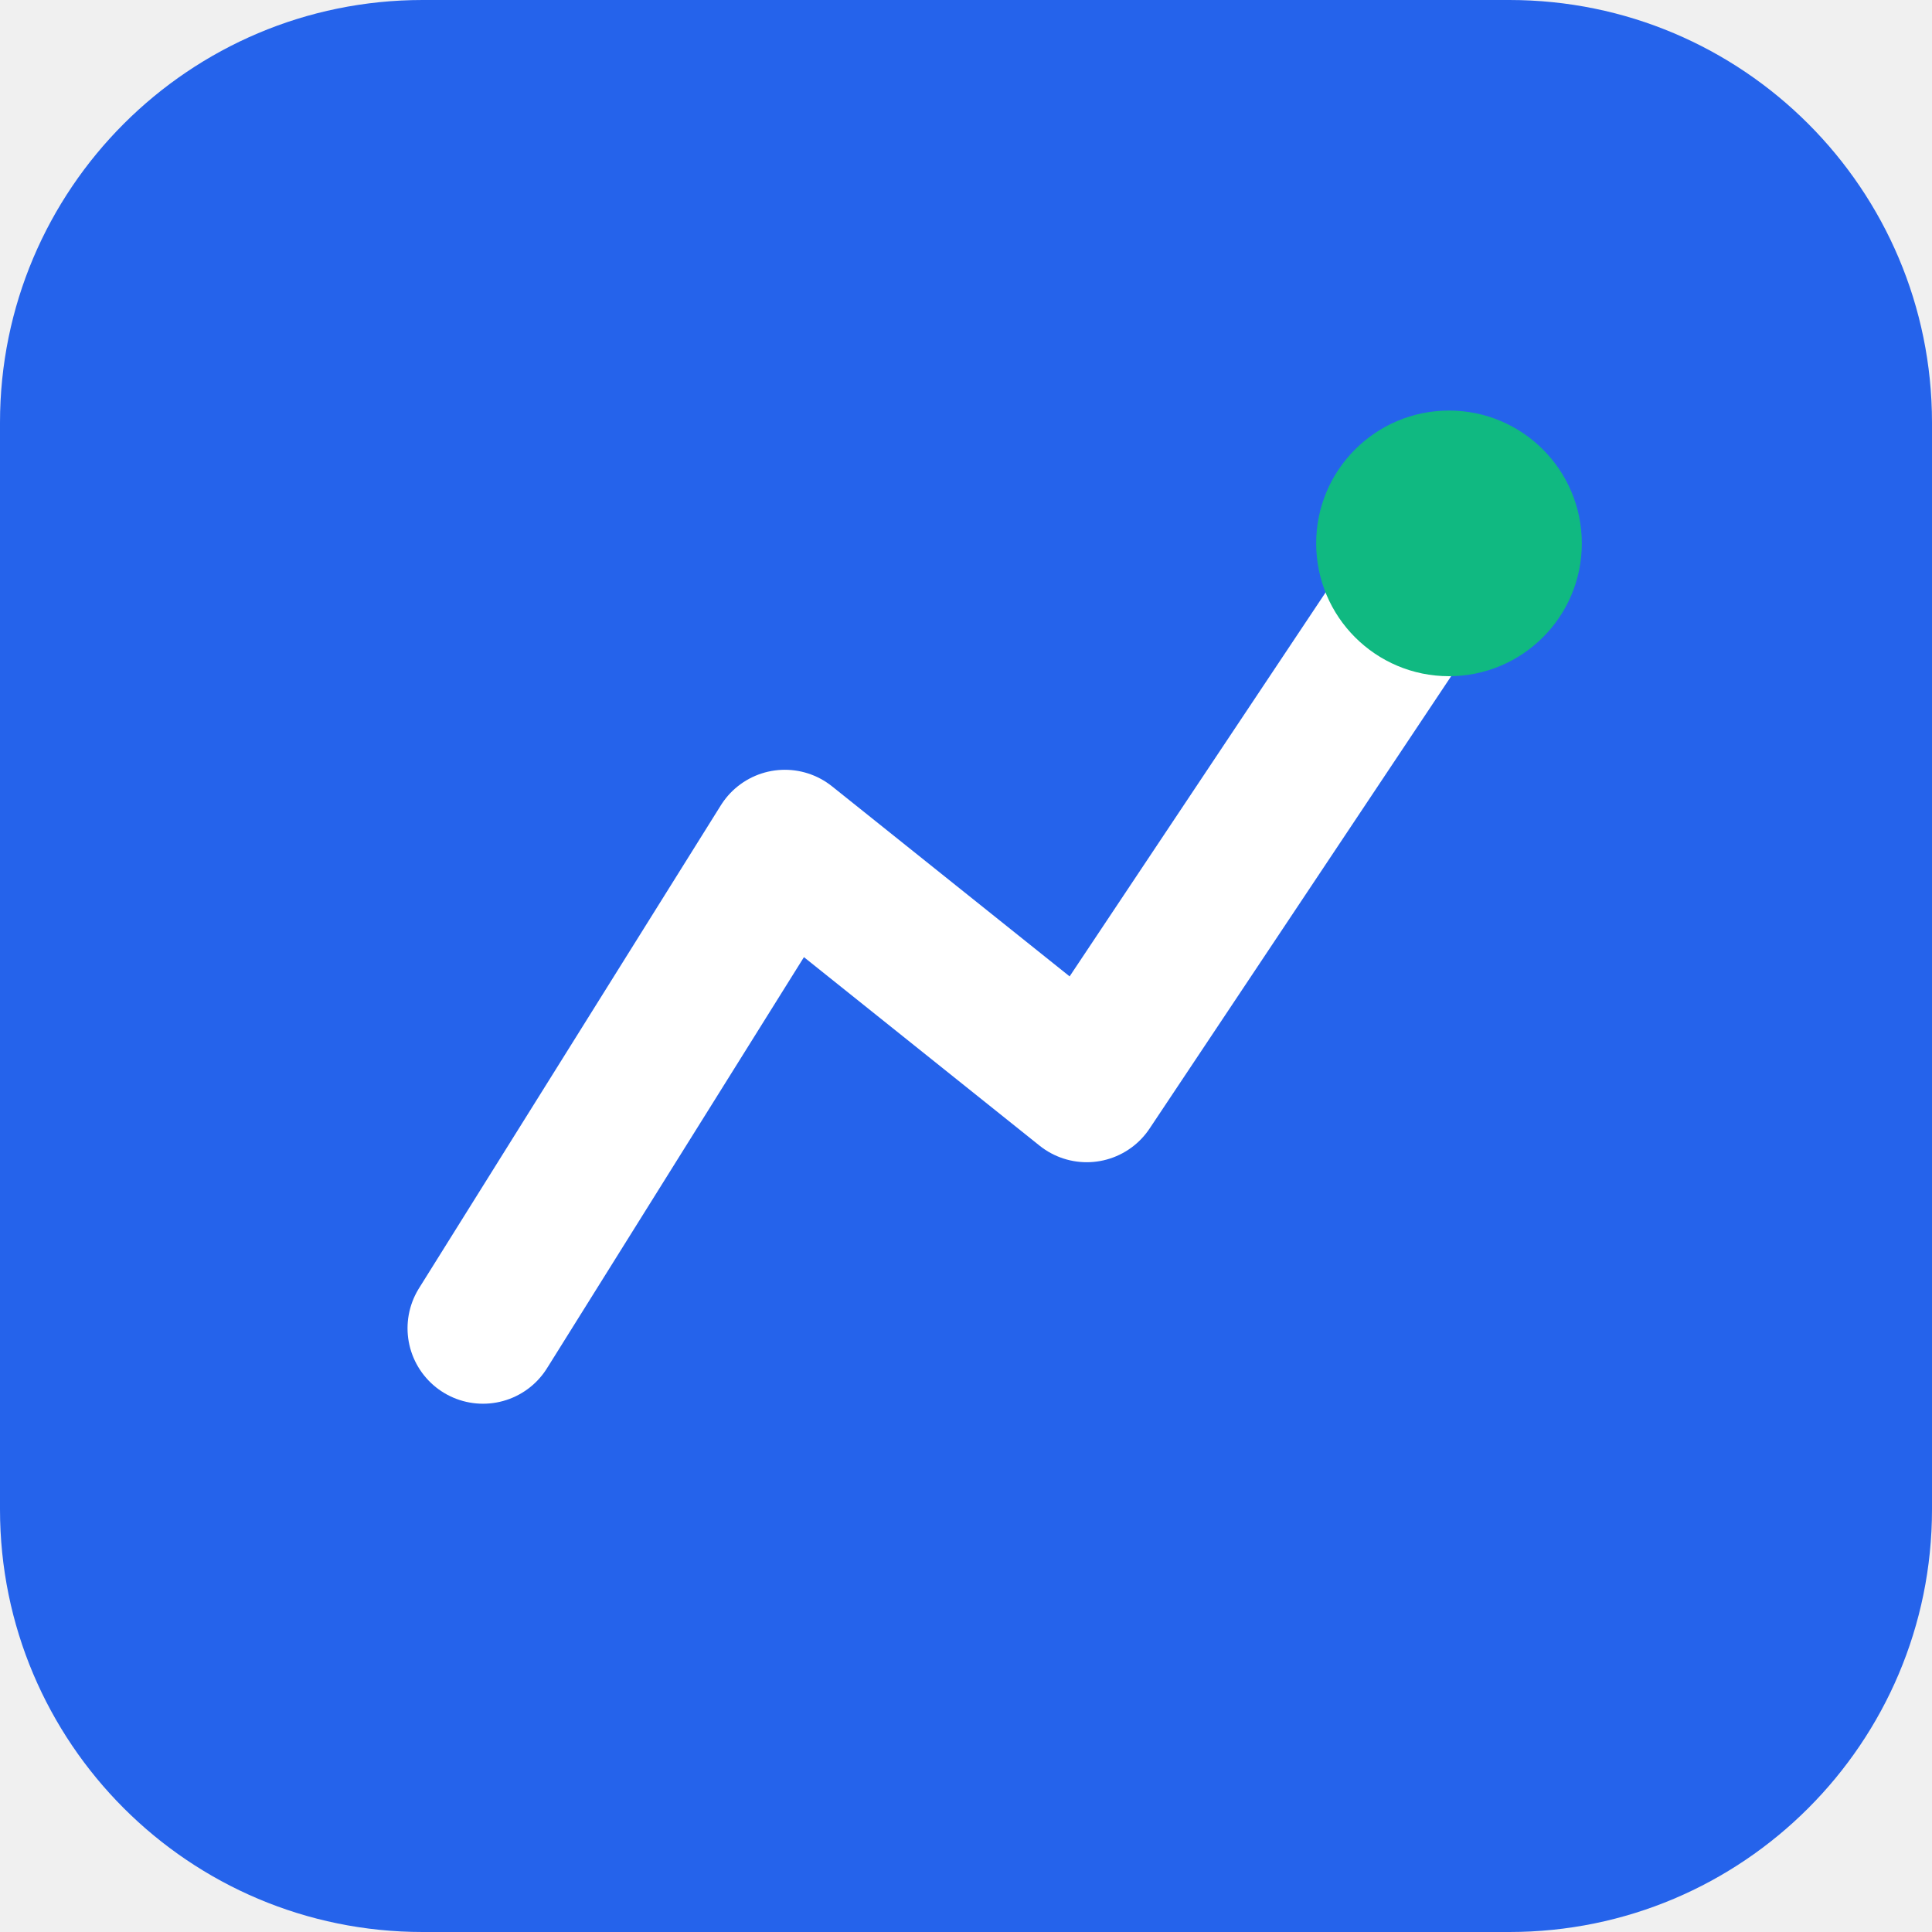
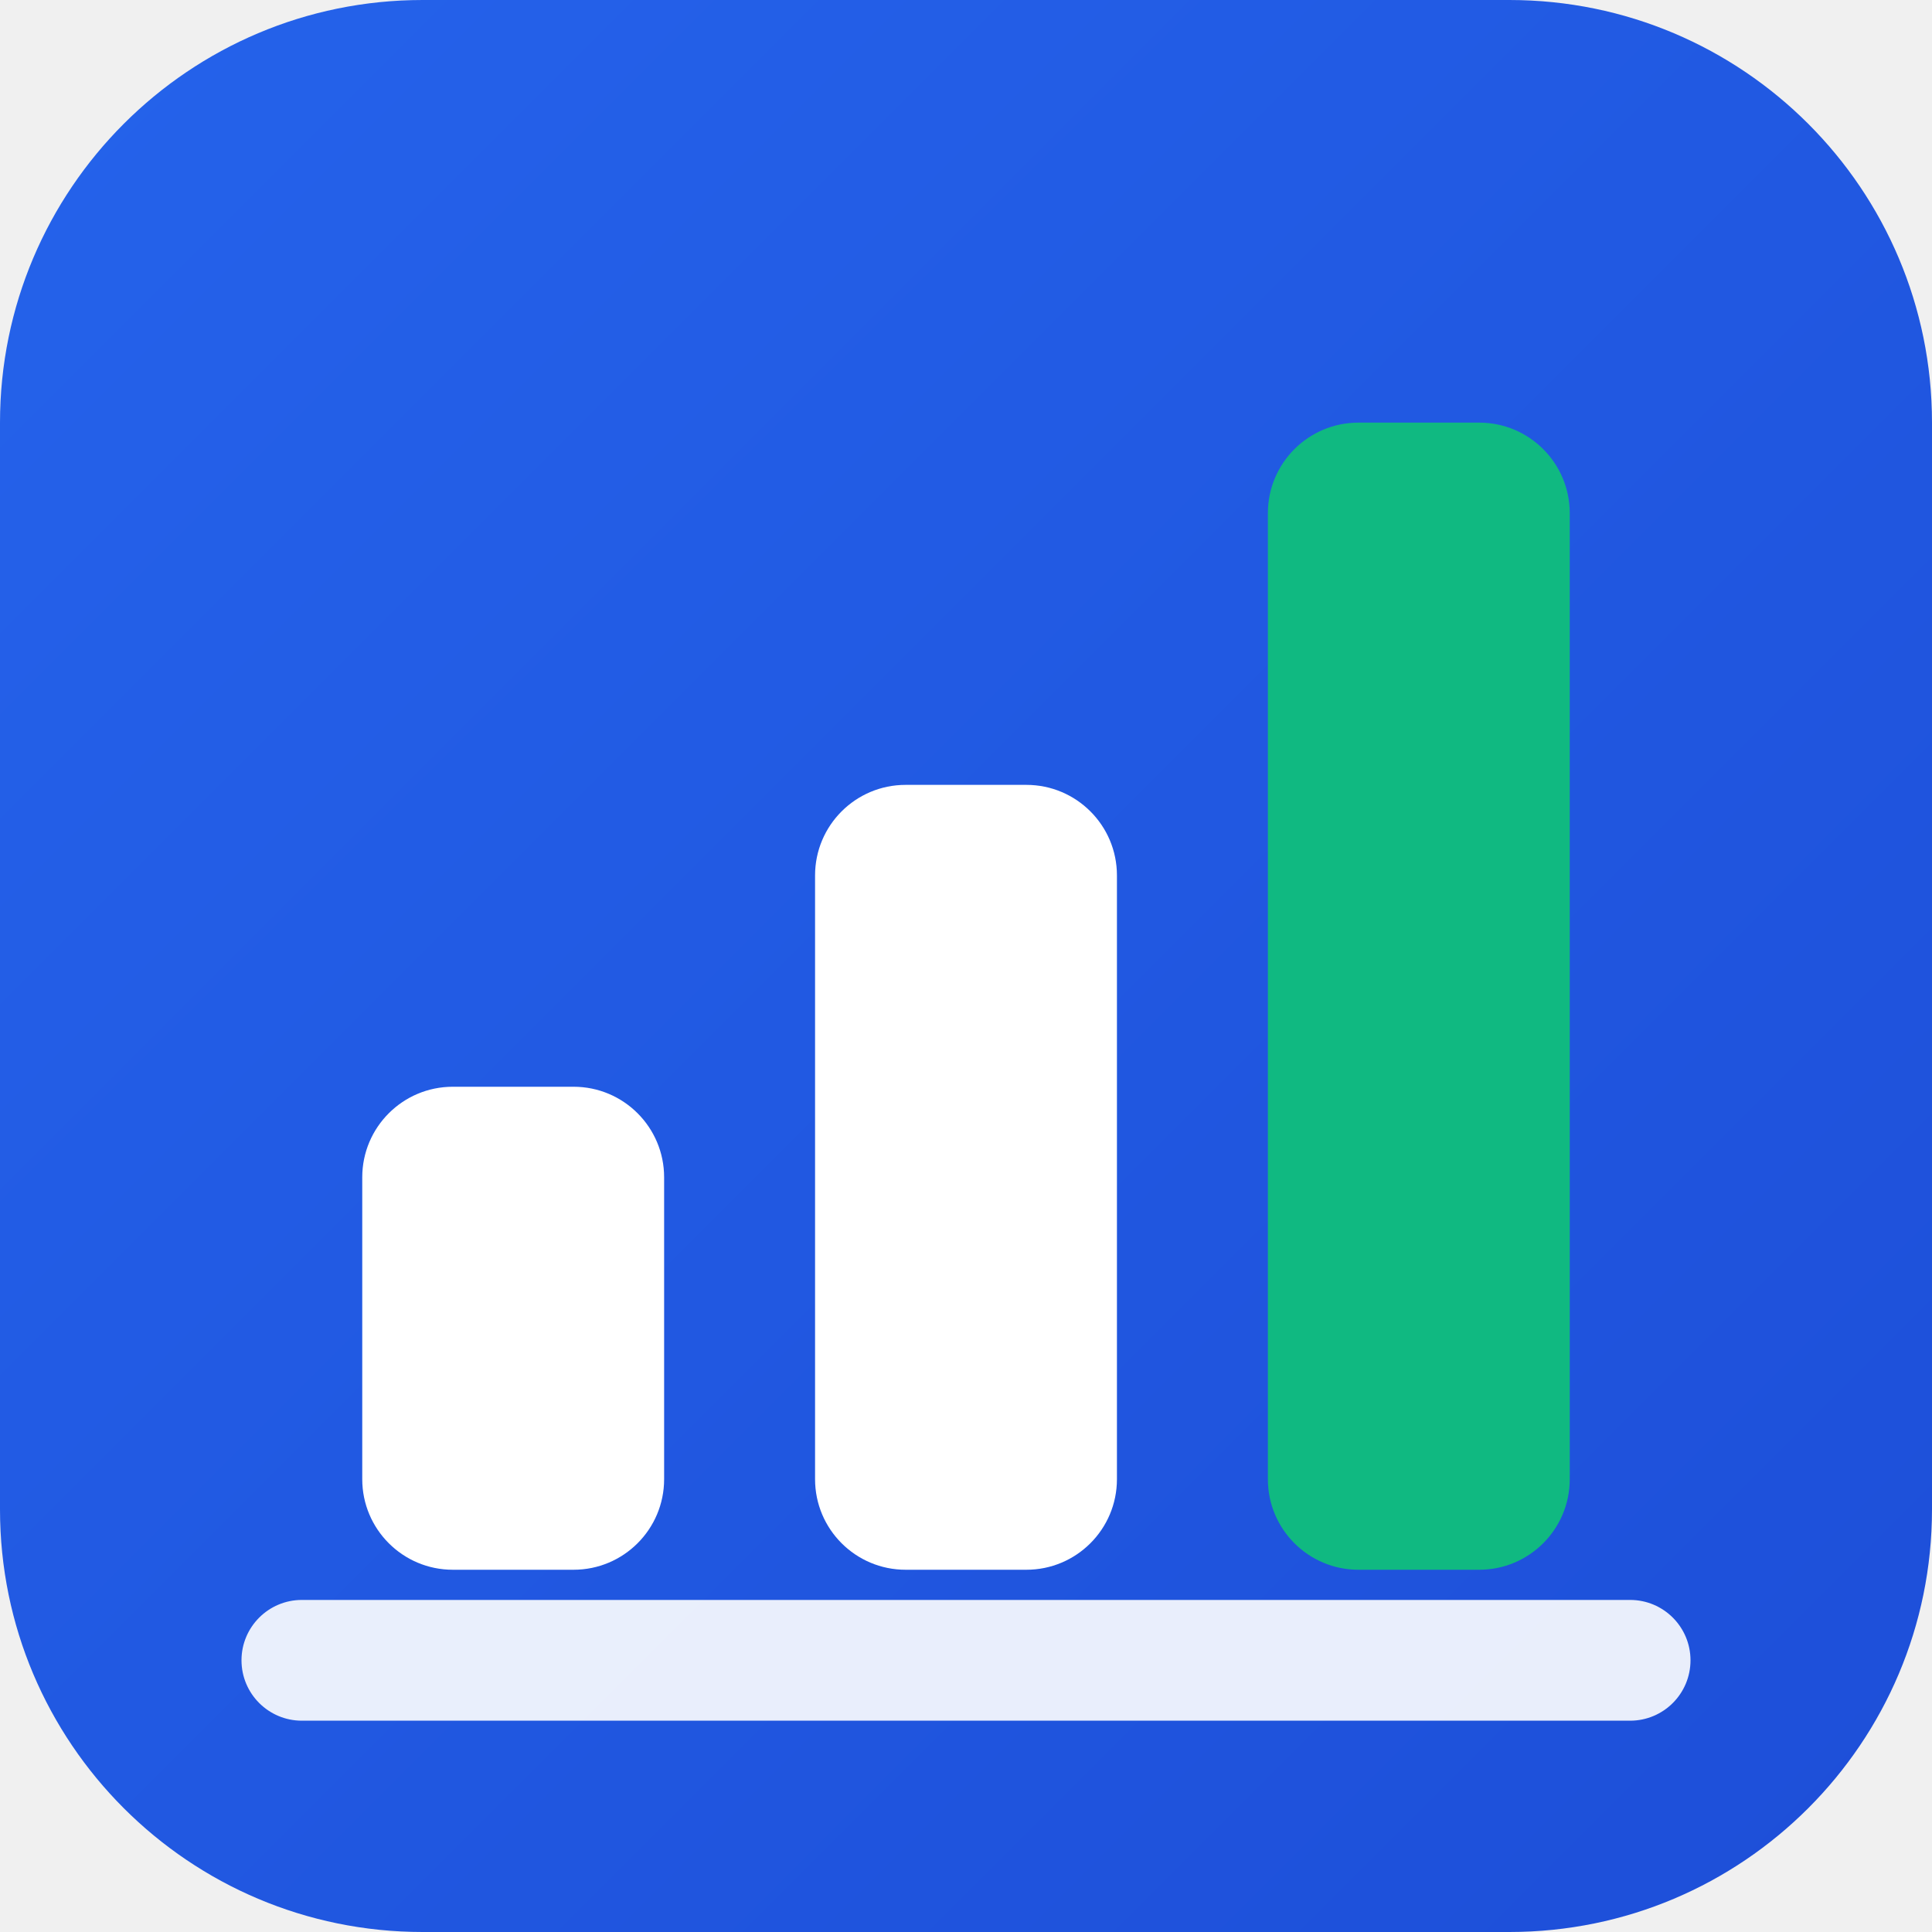
<svg xmlns="http://www.w3.org/2000/svg" viewBox="0 0 32 32">
-   <rect width="32" height="32" rx="7" fill="#2563eb" />
-   <path d="M8 22 L13 14 L18 18 L24 9" fill="none" stroke="#fff" stroke-width="2.5" stroke-linecap="round" stroke-linejoin="round" />
-   <circle cx="24" cy="9" r="2.2" fill="#10b981" />
+   <defs>
+     <linearGradient id="g" x1="0" y1="0" x2="1" y2="1">
+       <stop offset="0%" stop-color="#2563eb" />
+       <stop offset="100%" stop-color="#1d4ed8" />
+     </linearGradient>
+   </defs>
+   <rect width="32" height="32" rx="7" fill="url(#g)" />
+   <rect x="6" y="18" width="5" height="8" rx="1.5" fill="#fff" />
+   <rect x="13.5" y="13" width="5" height="13" rx="1.5" fill="#fff" />
+   <rect x="21" y="7" width="5" height="19" rx="1.5" fill="#10b981" />
+   <rect x="4" y="26.5" width="24" height="2" rx="1" fill="#fff" opacity=".9" />
</svg>
